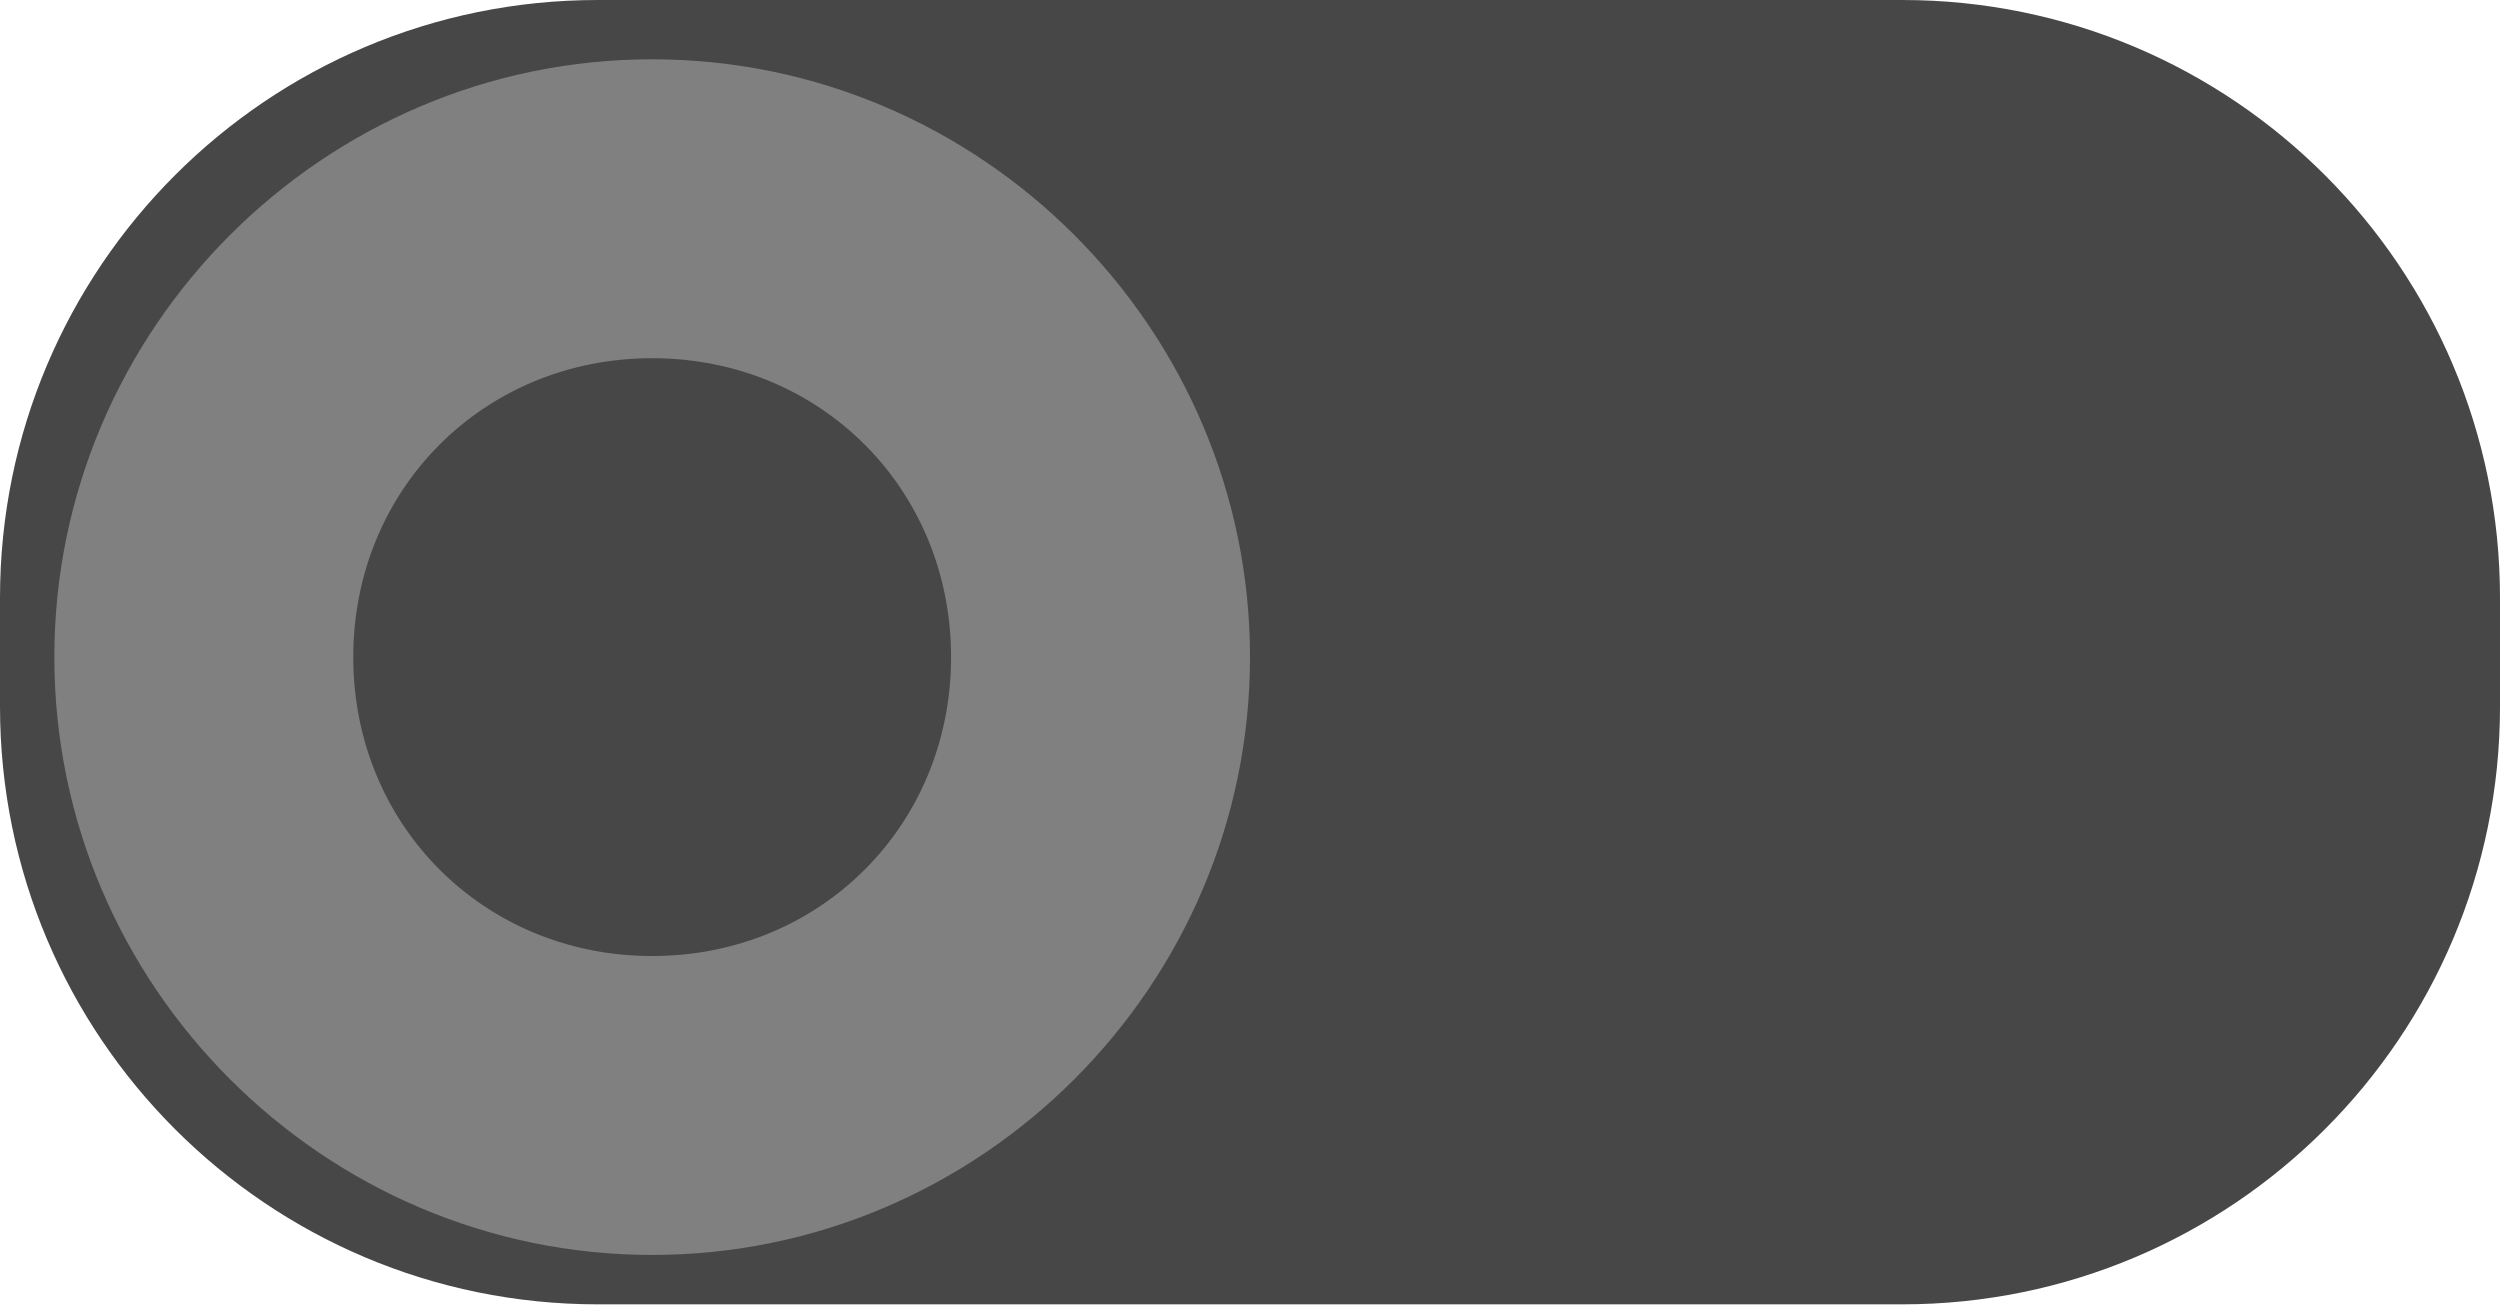
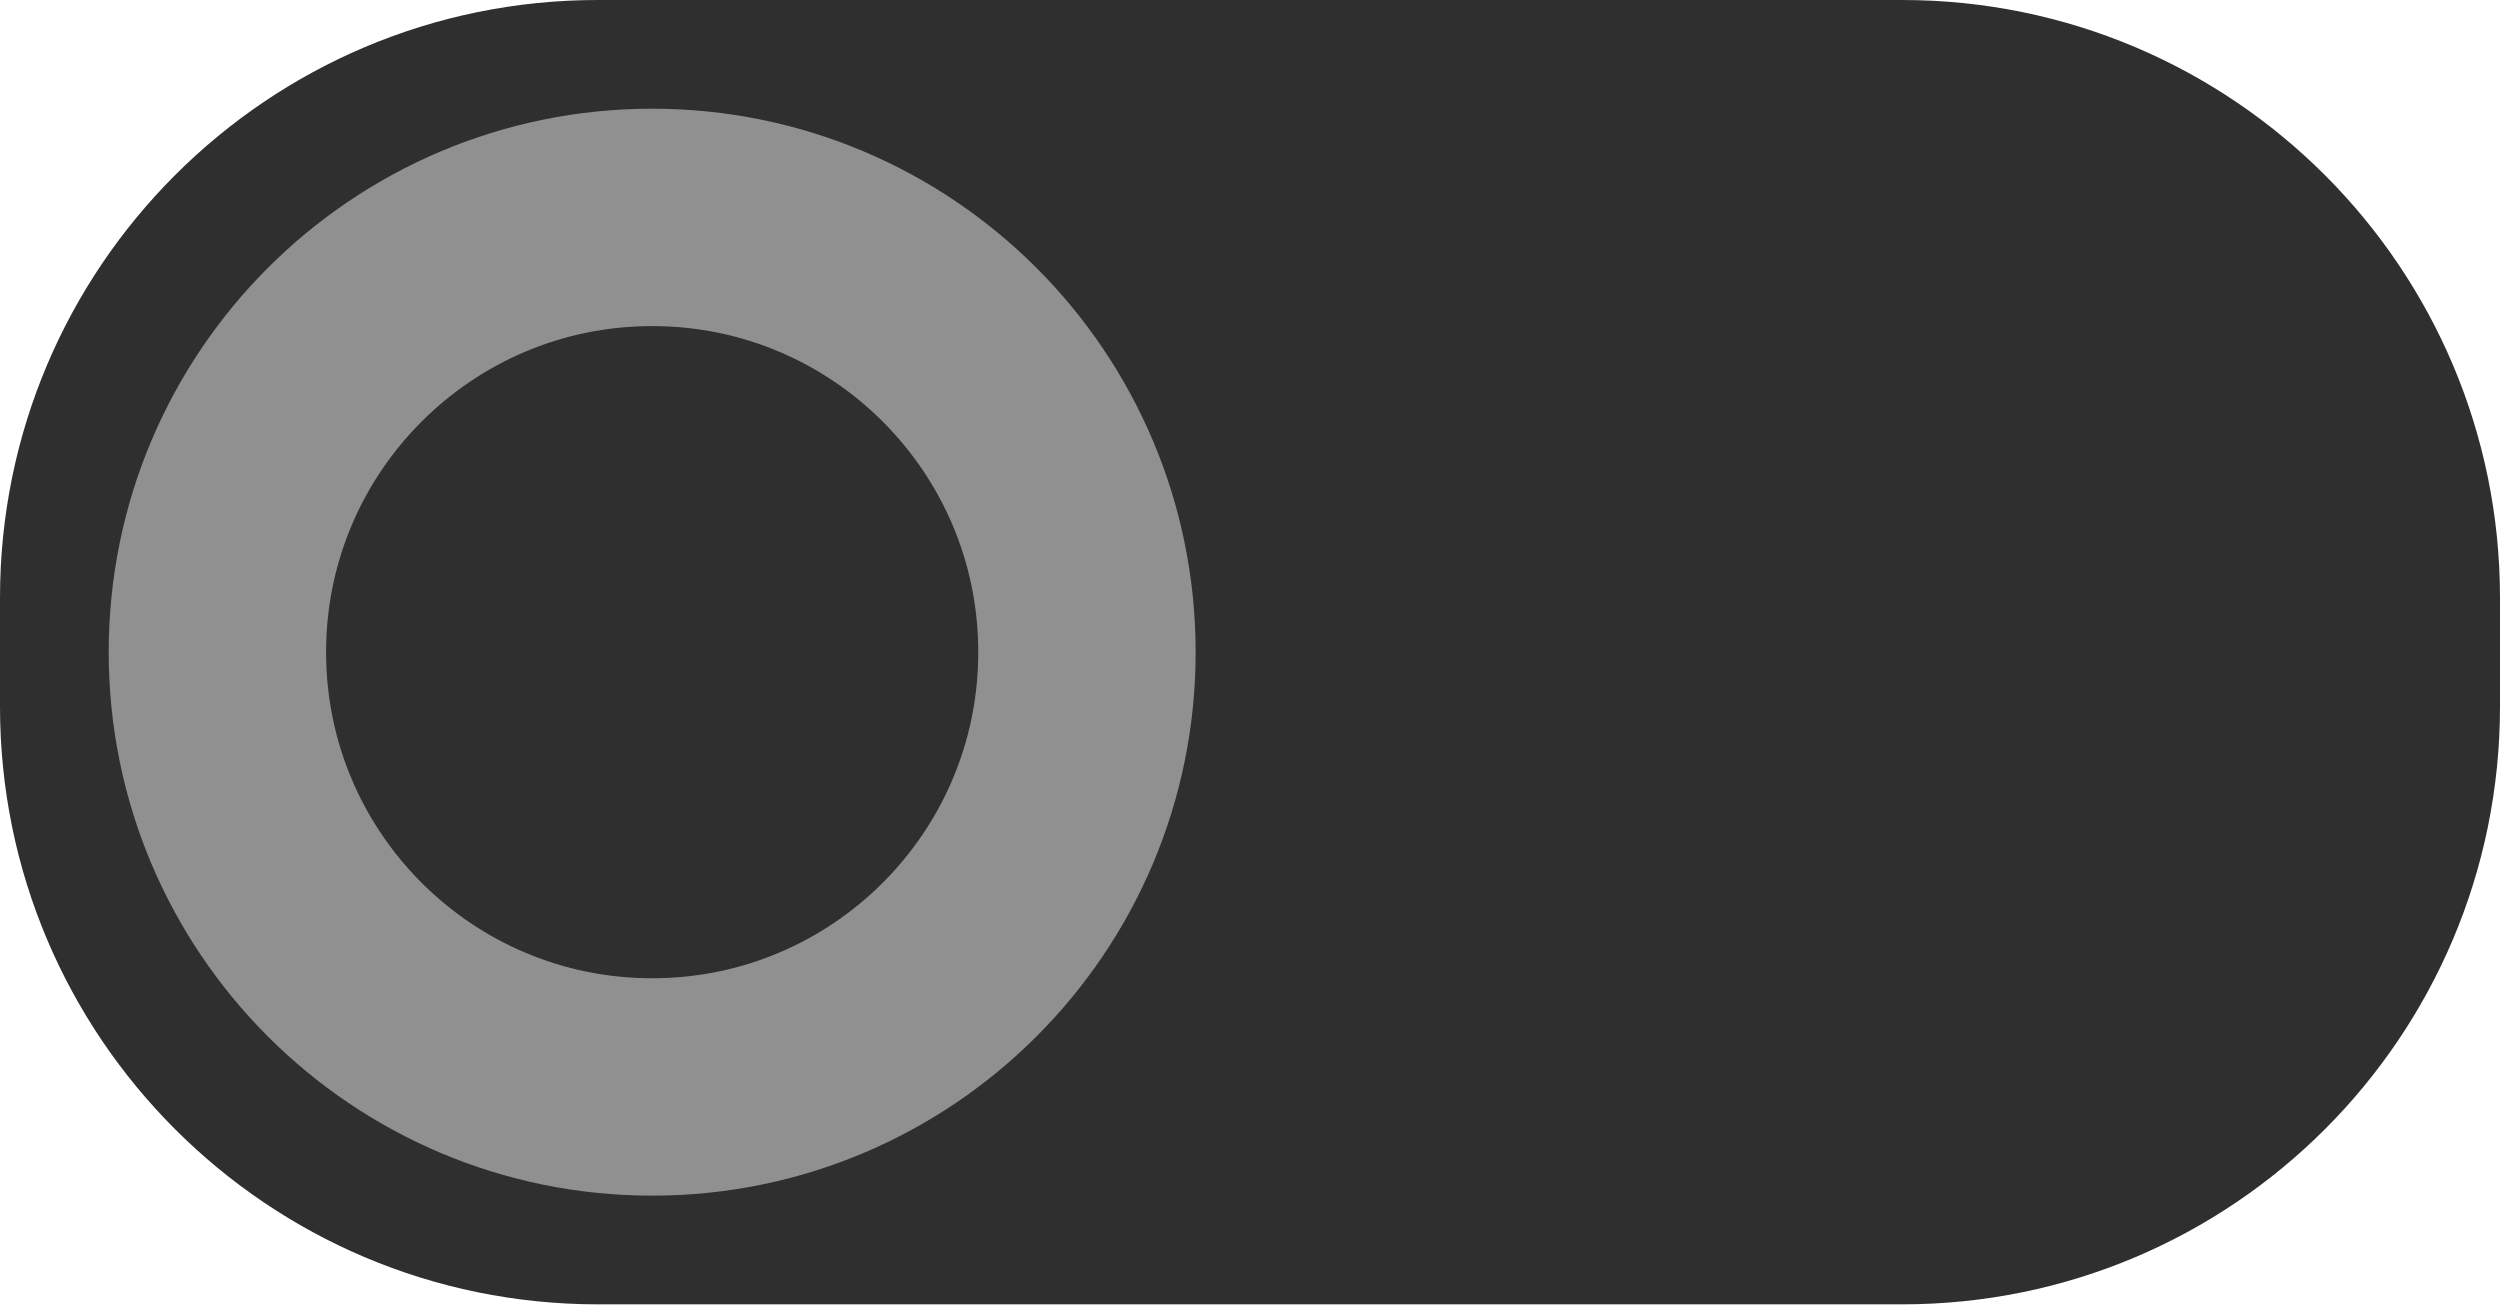
<svg xmlns="http://www.w3.org/2000/svg" width="46" height="24" version="1.1" id="svg20">
  <defs id="defs24" />
  <g transform="translate(0,-291.18)" id="g18">
-     <rect style="fill:#474747;fill-opacity:1;stroke:none;stroke-width:1;marker:none" width="46" height="24" x="0" y="291.18" rx="11" ry="11" fill="#e1dedb" stroke="#cdc7c2" stroke-linecap="round" stroke-linejoin="round" id="rect2" />
-     <path style="color:#000000;fill:#808080;stroke-width:1;stroke-linecap:round;stroke-linejoin:round;-inkscape-stroke:none" d="m 12,292.271 c -6.046,0 -11,4.954 -11,11 0,6.046 4.954,11 11,11 6.046,0 11,-4.954 11,-11 0,-6.046 -4.954,-11 -11,-11 z m 0,5.5 c 3.095,0 5.5,2.405 5.5,5.5 0,3.095 -2.405,5.5 -5.5,5.5 -3.095,0 -5.5,-2.405 -5.5,-5.5 0,-3.095 2.405,-5.5 5.5,-5.5 z" id="rect4" />
+     <rect style="fill:#2f2f2f;fill-opacity:1;stroke:none;stroke-width:1;marker:none" width="46" height="24" x="0" y="291.18" rx="11" ry="11" fill="#e1dedb" stroke="#cdc7c2" stroke-linecap="round" stroke-linejoin="round" id="rect2" />
    <g transform="matrix(0.97148,0,0,1,1658.914,-2552.91)" stroke-width="1.015" stroke-linecap="round" stroke-linejoin="round" id="g10">
      <rect ry="13.17" rx="13.556" y="1234.681" x="-1242.732" height="26" width="49.409" style="marker:none" fill="#e1dedb" stroke="#cdc7c2" id="rect6" />
      <rect style="marker:none" width="26.763" height="26" x="-1242.732" y="1234.769" rx="13.511" ry="13.126" fill="#f8f7f7" stroke="#aa9f98" id="rect8" />
    </g>
    <g transform="matrix(0.97148,0,0,1,1658.914,-2512.91)" stroke-width="1.015" stroke="#2b73cc" id="g16">
      <rect style="marker:none" width="49.409" height="26" x="-1242.732" y="1234.681" rx="13.556" ry="13.17" fill="#3081e3" id="rect12" />
      <rect ry="13.126" rx="13.511" y="1234.769" x="-1220.086" height="26" width="26.763" style="marker:none" fill="#f8f7f7" stroke-linecap="round" stroke-linejoin="round" id="rect14" />
    </g>
+     <circle style="fill:none;stroke:#909091;stroke-width:4;stroke-linecap:round;stroke-linejoin:round;stroke-opacity:1;stop-color:#000000" id="path932" cx="12" cy="303.18" r="8" />
  </g>
</svg>
